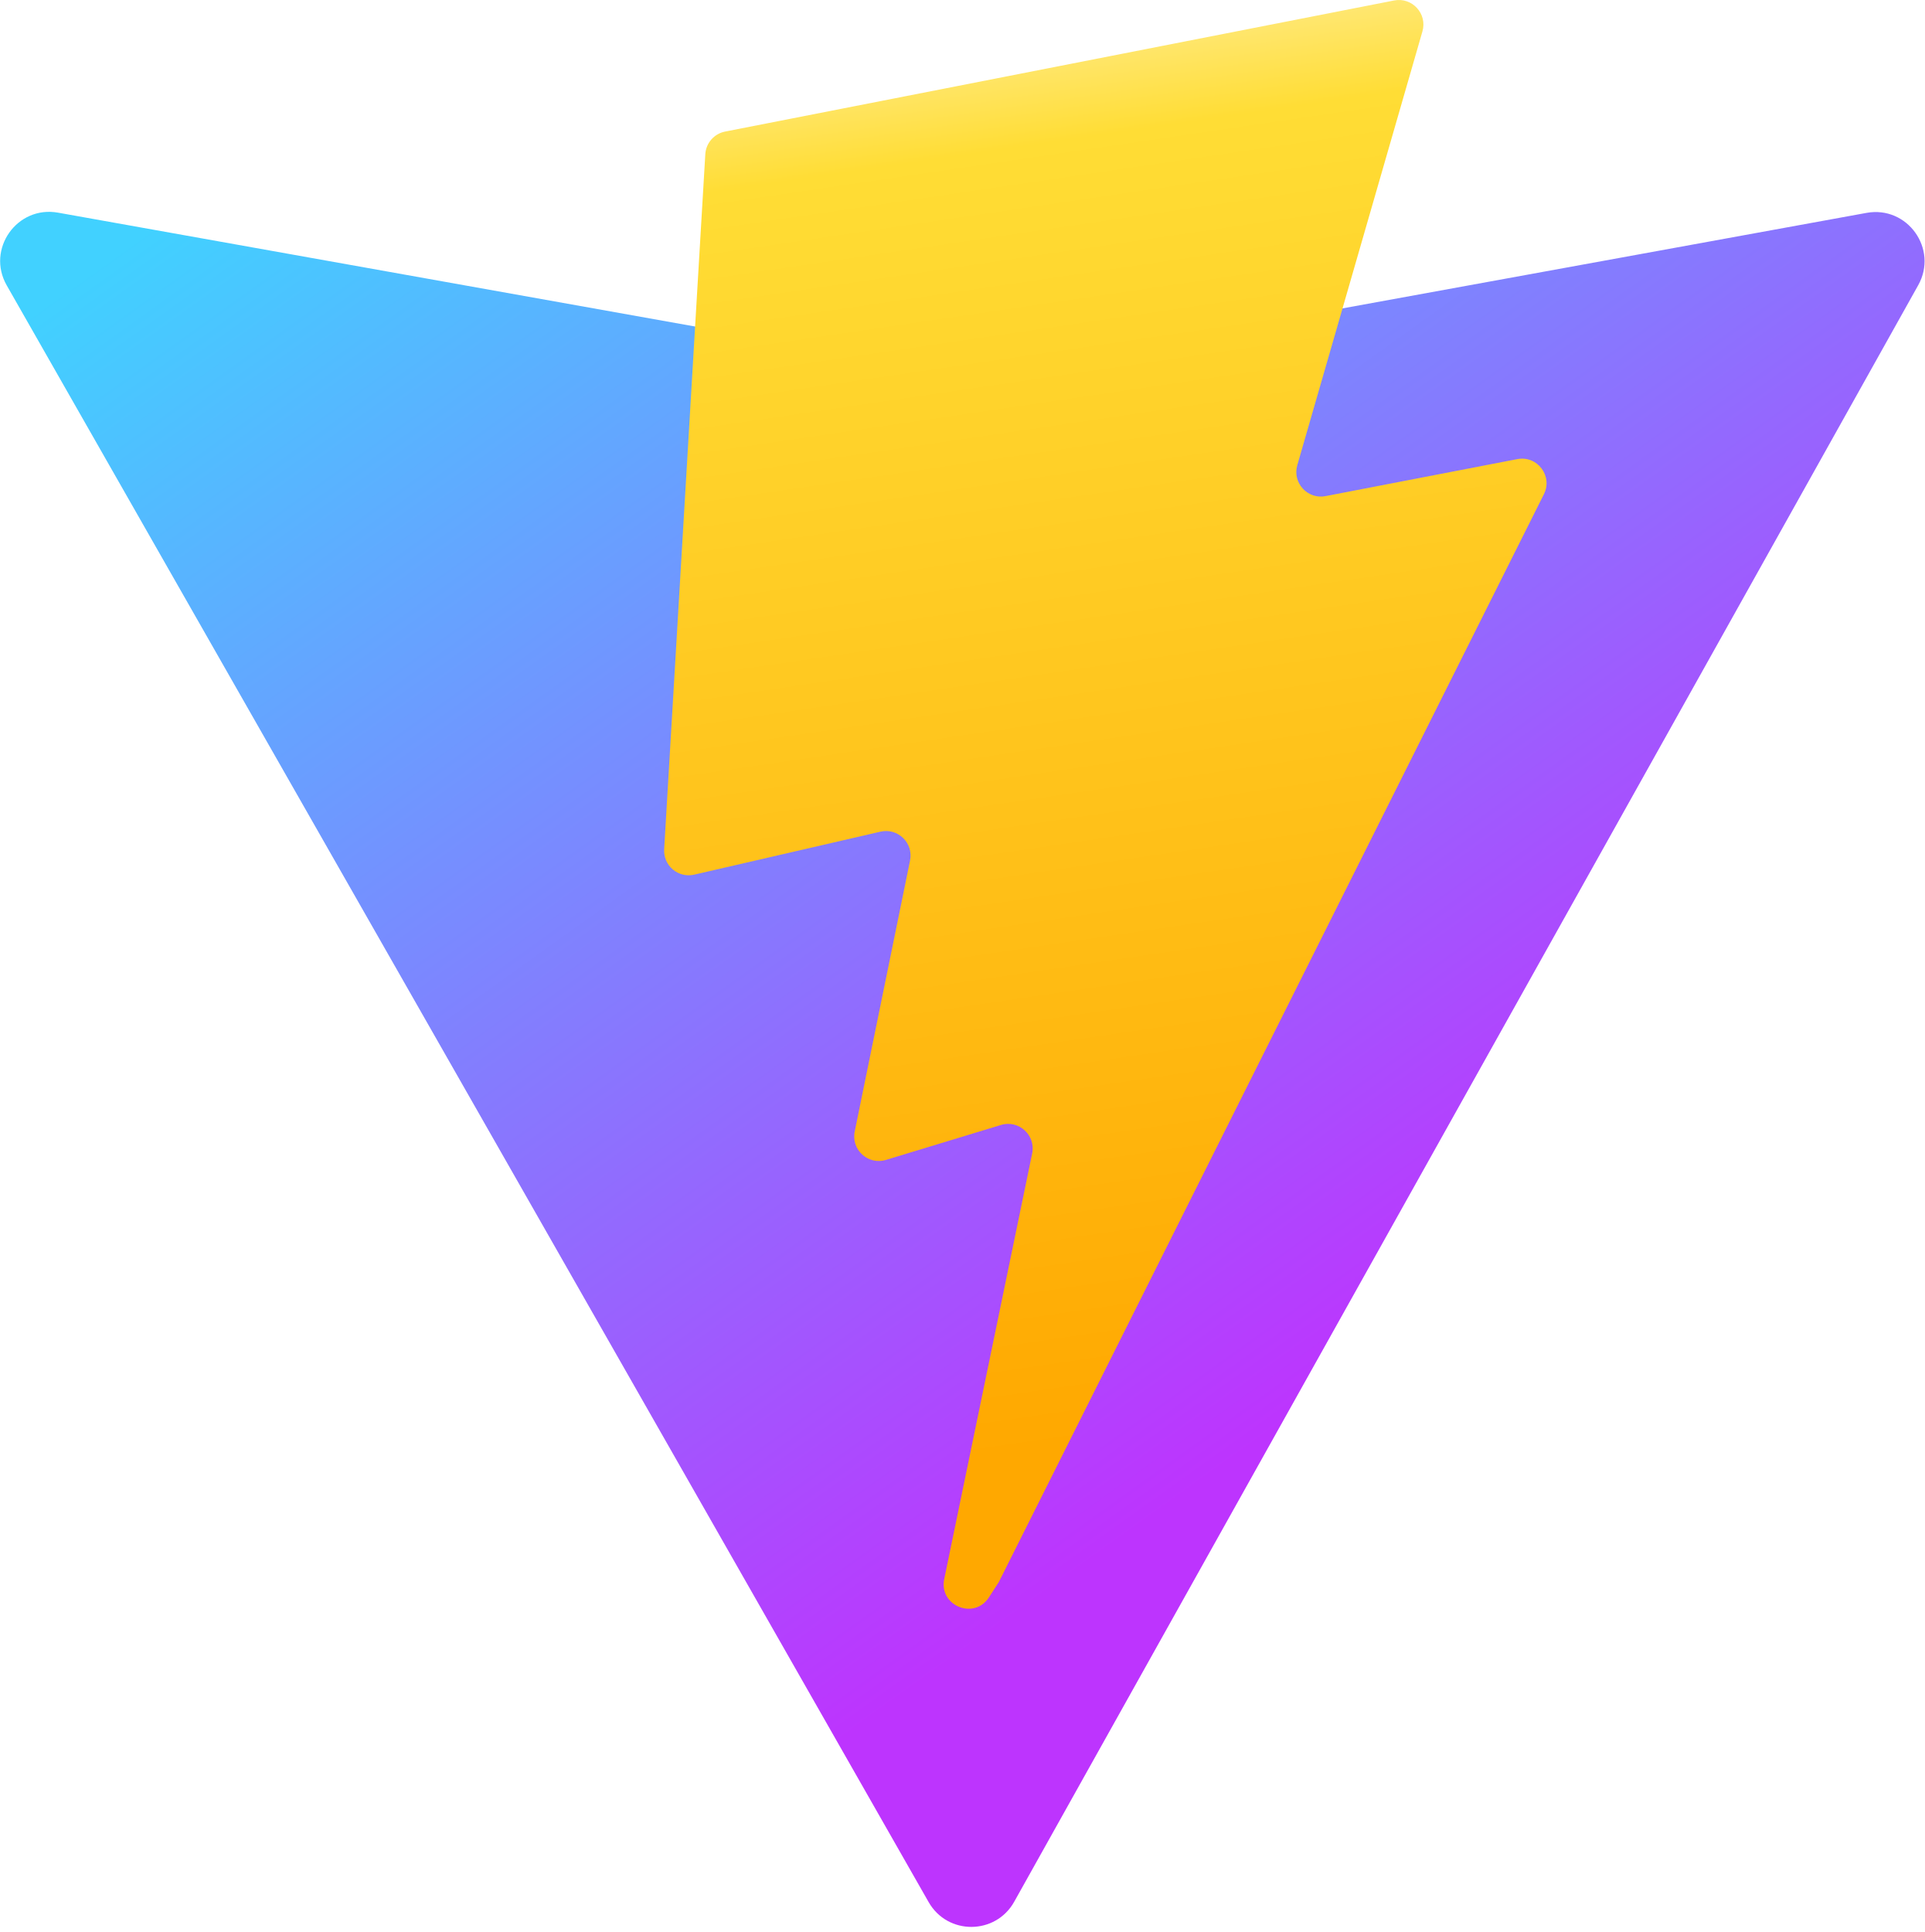
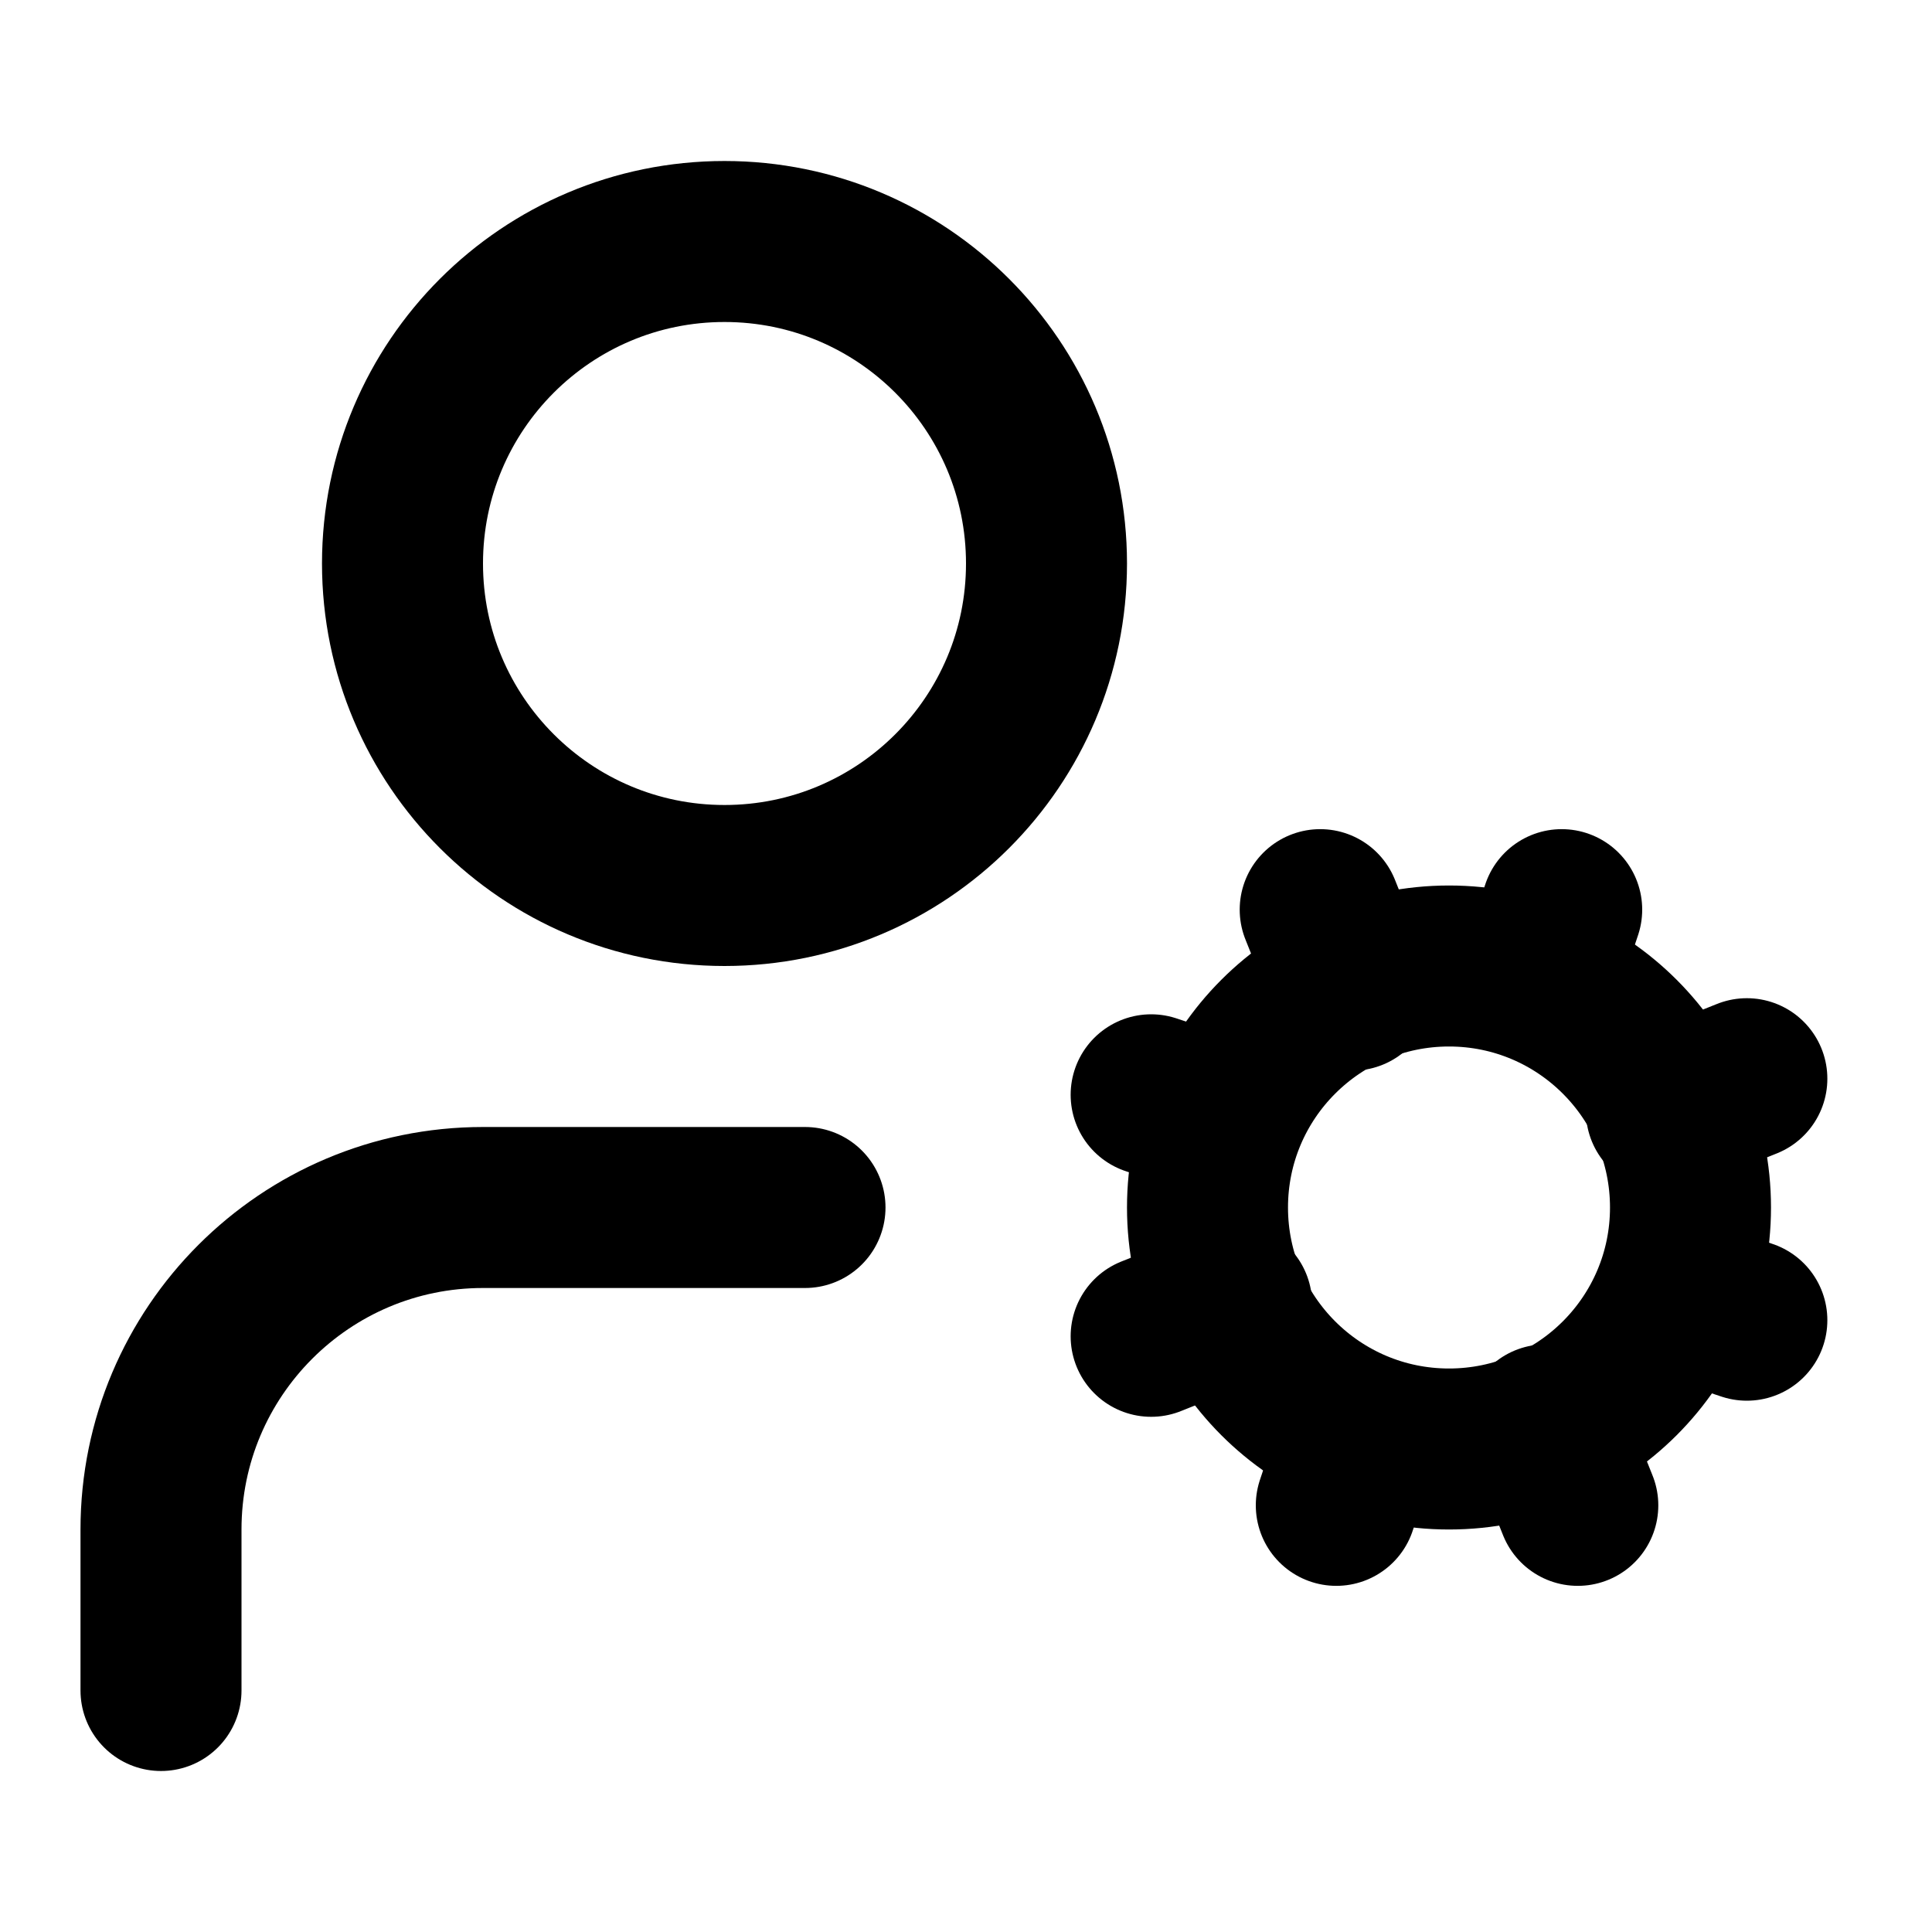
- <svg xmlns="http://www.w3.org/2000/svg" aria-hidden="true" role="img" class="iconify iconify--logos" width="31.88" height="32" preserveAspectRatio="xMidYMid meet" viewBox="0 0 256 257">
-   <defs>
-     <linearGradient id="IconifyId1813088fe1fbc01fb466" x1="-.828%" x2="57.636%" y1="7.652%" y2="78.411%">
-       <stop offset="0%" stop-color="#41D1FF" />
-       <stop offset="100%" stop-color="#BD34FE" />
-     </linearGradient>
-     <linearGradient id="IconifyId1813088fe1fbc01fb467" x1="43.376%" x2="50.316%" y1="2.242%" y2="89.03%">
-       <stop offset="0%" stop-color="#FFEA83" />
-       <stop offset="8.333%" stop-color="#FFDD35" />
-       <stop offset="100%" stop-color="#FFA800" />
-     </linearGradient>
-   </defs>
-   <path fill="url(#IconifyId1813088fe1fbc01fb466)" d="M255.153 37.938L134.897 252.976c-2.483 4.44-8.862 4.466-11.382.048L.875 37.958c-2.746-4.814 1.371-10.646 6.827-9.67l120.385 21.517a6.537 6.537 0 0 0 2.322-.004l117.867-21.483c5.438-.991 9.574 4.796 6.877 9.62Z" />
-   <path fill="url(#IconifyId1813088fe1fbc01fb467)" d="M185.432.063L96.44 17.501a3.268 3.268 0 0 0-2.634 3.014l-5.474 92.456a3.268 3.268 0 0 0 3.997 3.378l24.777-5.718c2.318-.535 4.413 1.507 3.936 3.838l-7.361 36.047c-.495 2.426 1.782 4.5 4.151 3.78l15.304-4.649c2.372-.72 4.652 1.36 4.15 3.788l-11.698 56.621c-.732 3.542 3.979 5.473 5.943 2.437l1.313-2.028l72.516-144.72c1.215-2.423-.88-5.186-3.54-4.672l-25.505 4.922c-2.396.462-4.435-1.77-3.759-4.114l16.646-57.705c.677-2.35-1.37-4.583-3.769-4.113Z" />
+ <svg xmlns="http://www.w3.org/2000/svg" width="24" height="24" viewBox="0 0 24 24" fill="none" stroke="currentColor" stroke-width="2" stroke-linecap="round" stroke-linejoin="round" class="lucide lucide-user-cog">
+   <circle cx="18" cy="15" r="3" />
+   <circle cx="9" cy="7" r="4" />
+   <path d="M10 15H6a4 4 0 0 0-4 4v2" />
+   <path d="m21.7 16.4-.9-.3" />
+   <path d="m15.2 13.9-.9-.3" />
+   <path d="m16.6 18.7.3-.9" />
+   <path d="m19.1 12.2.3-.9" />
+   <path d="m19.6 18.7-.4-1" />
+   <path d="m16.8 12.3-.4-1" />
+   <path d="m14.3 16.6 1-.4" />
+   <path d="m20.7 13.8 1-.4" />
</svg>
